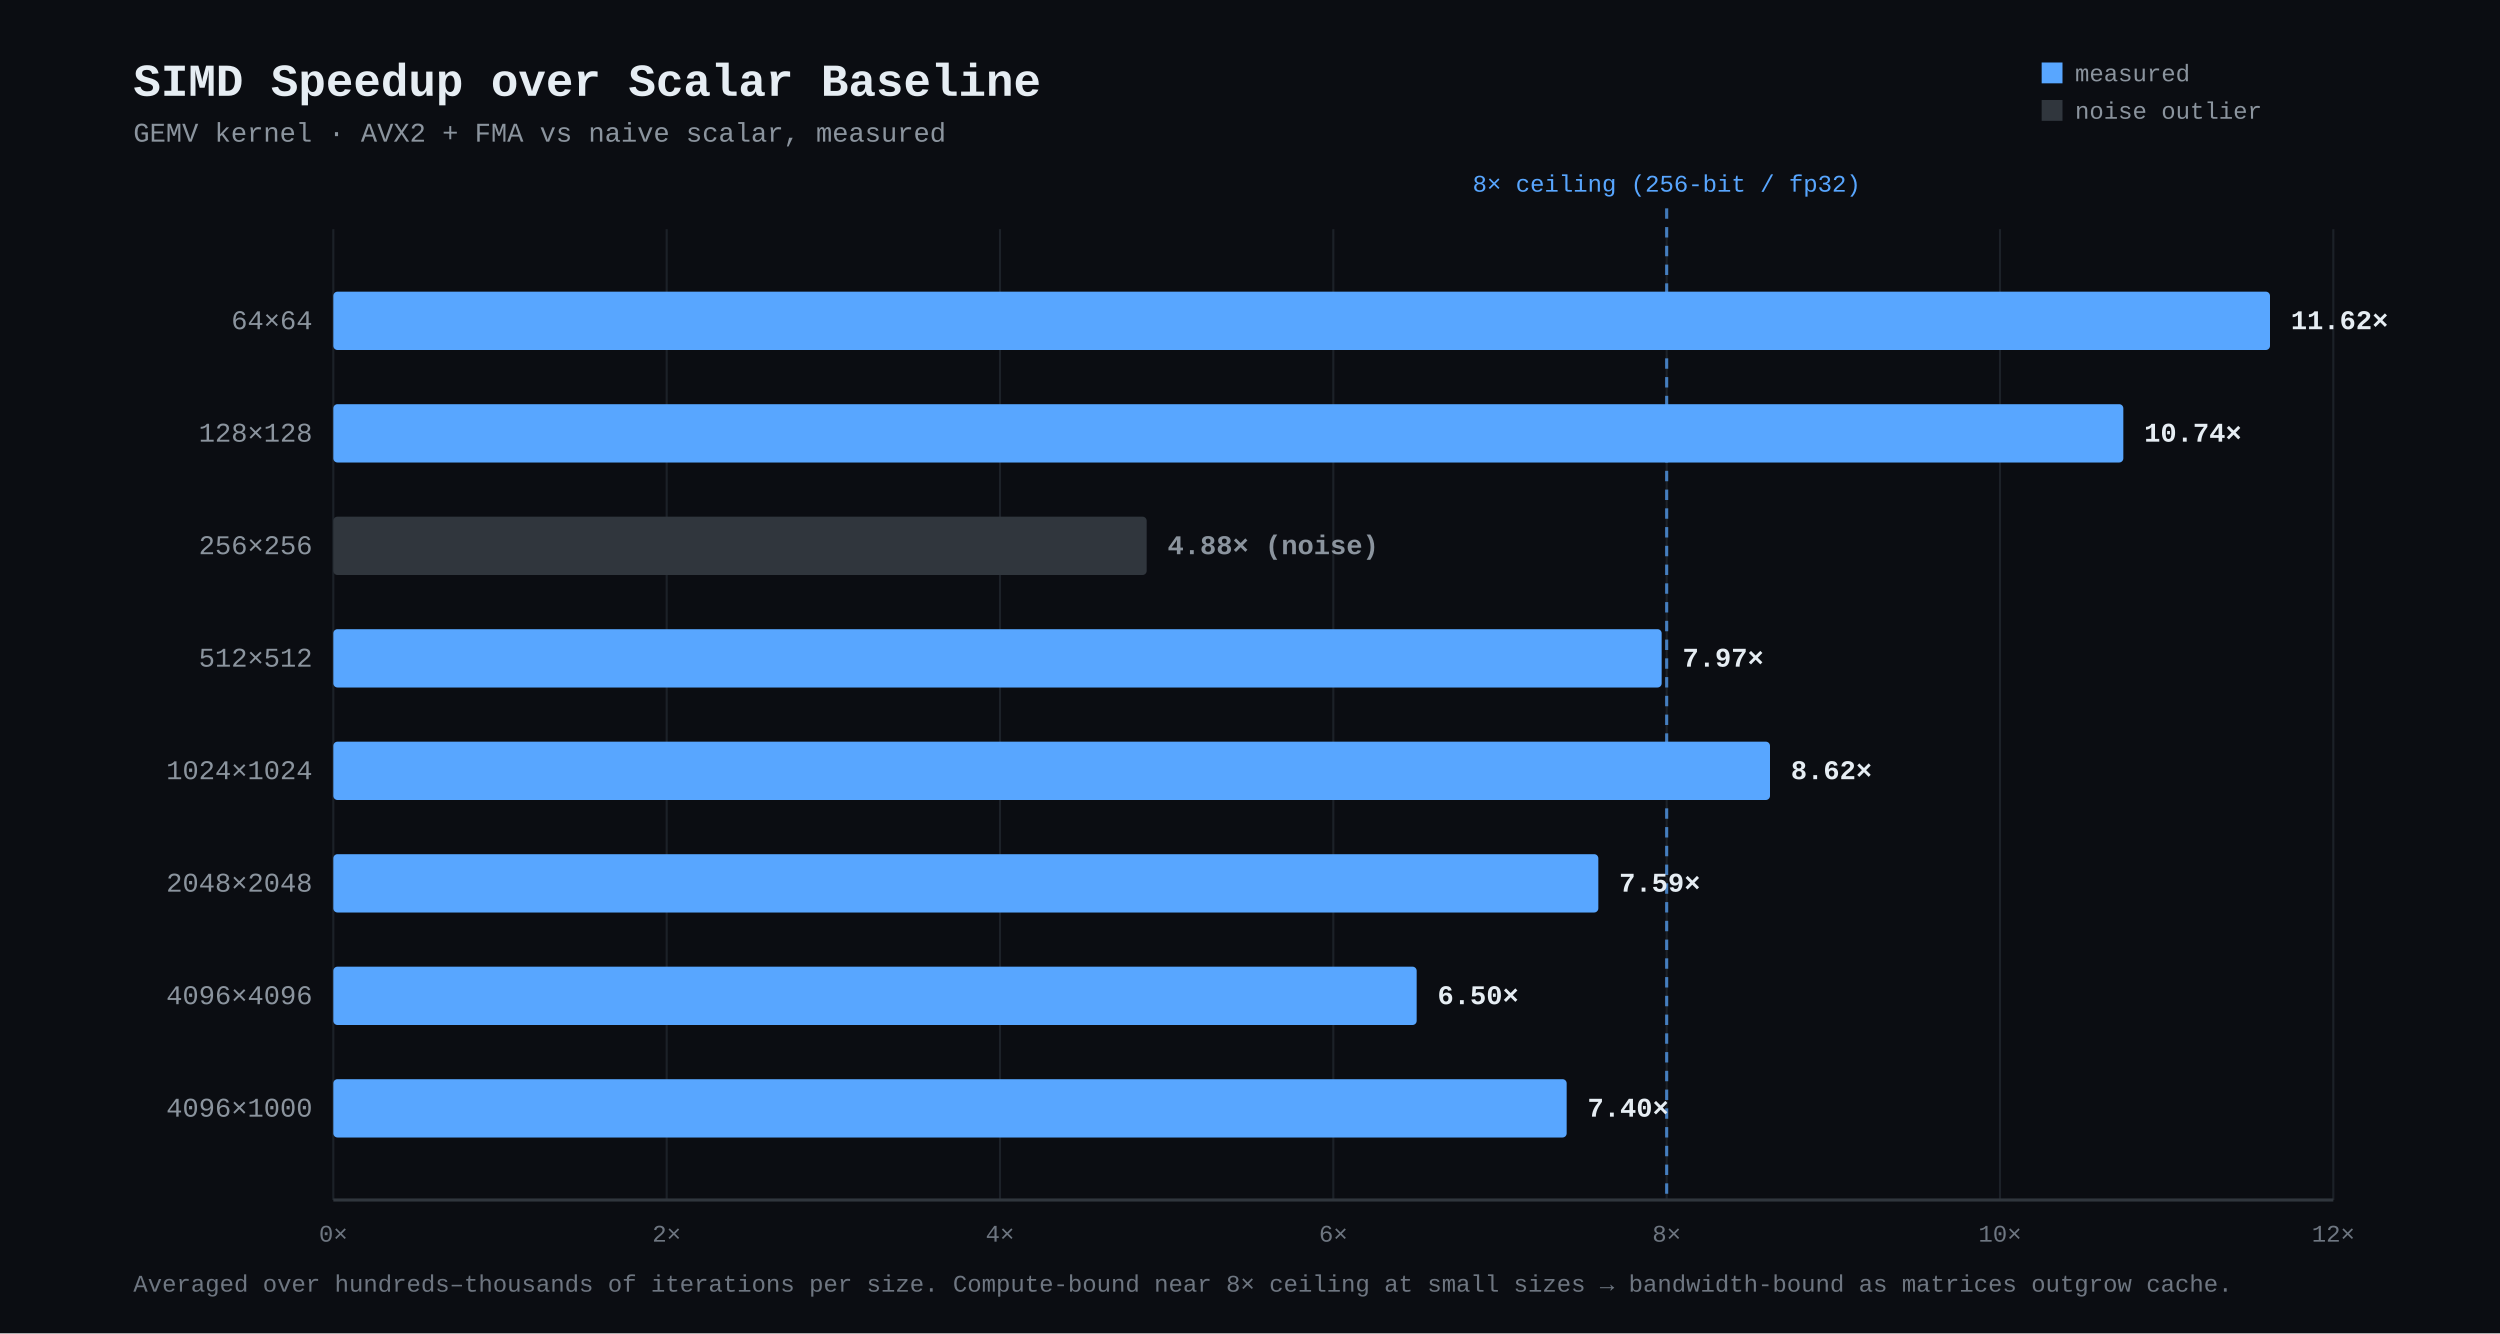
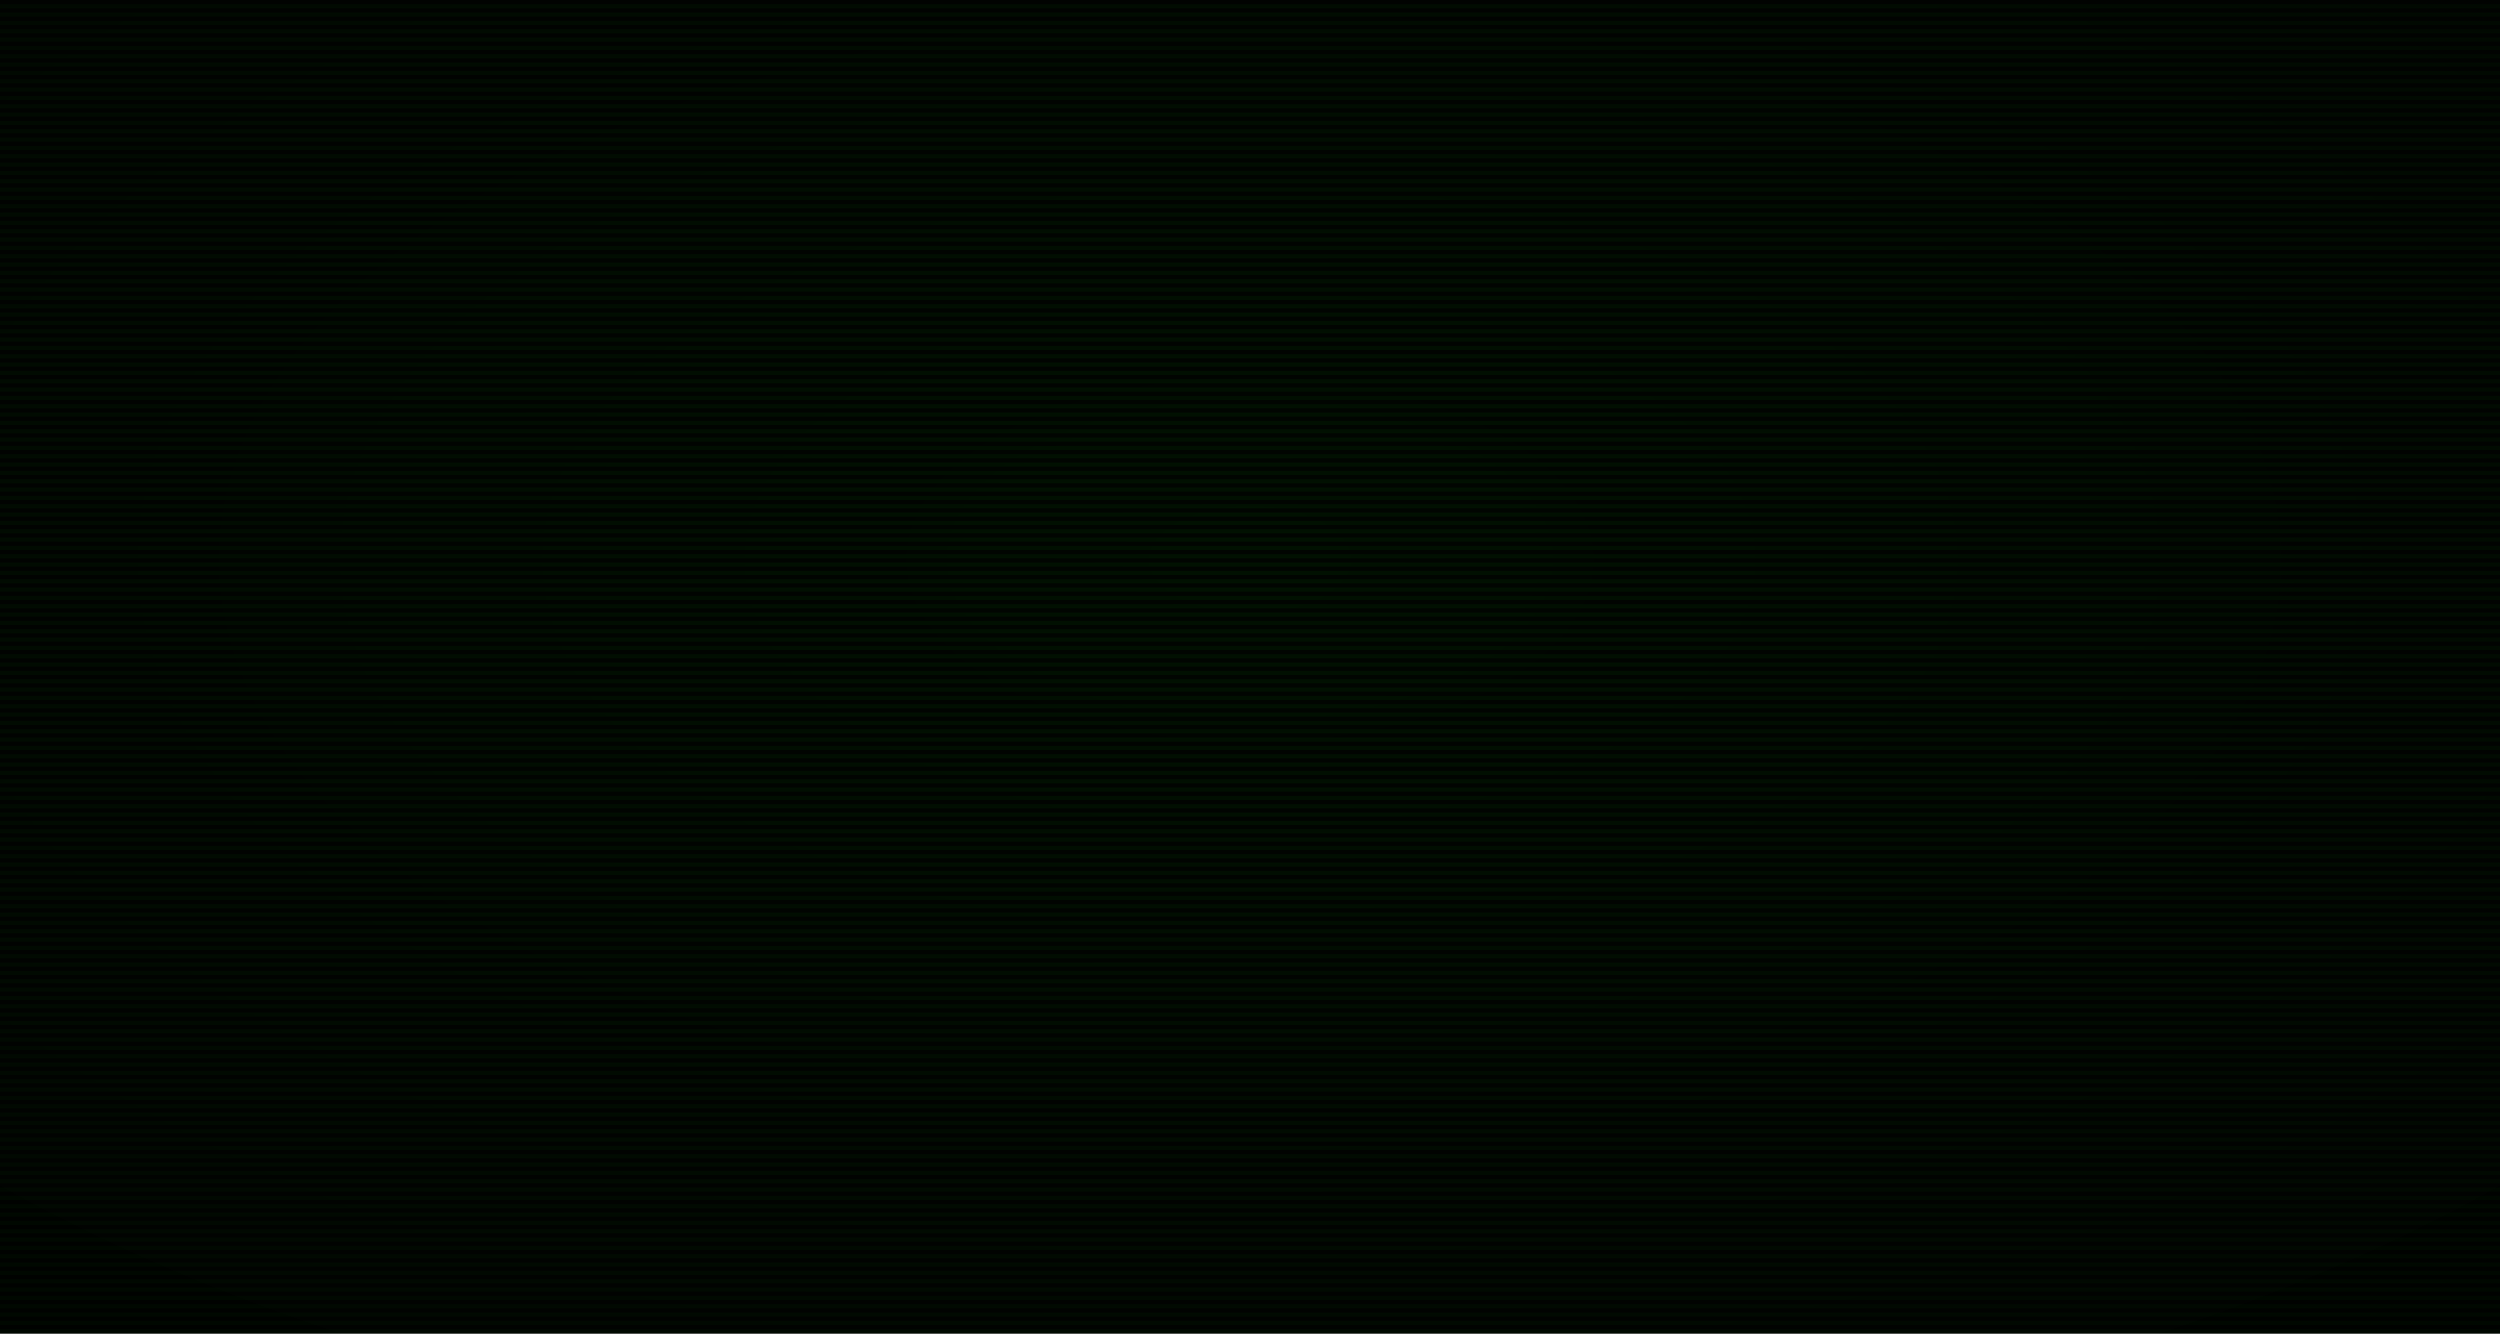
- <svg xmlns="http://www.w3.org/2000/svg" viewBox="0 0 1200 640" font-family="'JetBrains Mono','SF Mono',Consolas,'Courier New',monospace">
-   <rect x="0" y="0" width="1200" height="640" fill="#0b0d12" />
-   <text x="64" y="46" font-size="22" font-weight="600" fill="#e6edf3">SIMD Speedup over Scalar Baseline</text>
-   <text x="64" y="68" font-size="13" fill="#8b949e">GEMV kernel · AVX2 + FMA vs naive scalar, measured</text>
-   <rect x="980" y="30" width="10" height="10" fill="#58a6ff" />
-   <text x="996" y="39" font-size="11.5" fill="#8b949e">measured</text>
-   <rect x="980" y="48" width="10" height="10" fill="#30363d" />
-   <text x="996" y="57" font-size="11.5" fill="#8b949e">noise outlier</text>
-   <g stroke="#1c2128" stroke-width="1">
-     <line x1="160" y1="110" x2="160" y2="576" />
-     <line x1="320" y1="110" x2="320" y2="576" />
-     <line x1="480" y1="110" x2="480" y2="576" />
-     <line x1="640" y1="110" x2="640" y2="576" />
-     <line x1="800" y1="110" x2="800" y2="576" />
-     <line x1="960" y1="110" x2="960" y2="576" />
-     <line x1="1120" y1="110" x2="1120" y2="576" />
+ <svg xmlns="http://www.w3.org/2000/svg" viewBox="0 0 1200 640" font-family="'DejaVu Sans Mono','Liberation Mono',Consolas,monospace">
+   <defs>
+     <filter id="glow" x="-50%" y="-50%" width="200%" height="200%">
+       <feGaussianBlur stdDeviation="2.6" result="blur" />
+       <feMerge>
+         <feMergeNode in="blur" />
+         <feMergeNode in="SourceGraphic" />
+       </feMerge>
+     </filter>
+     <pattern id="scanlines" width="4" height="4" patternUnits="userSpaceOnUse">
+       <rect width="4" height="2" fill="#000000" />
+       <rect y="2" width="4" height="2" fill="#001a00" />
+     </pattern>
+     <radialGradient id="vignette" cx="50%" cy="42%" r="75%">
+       <stop offset="0%" stop-color="#000000" stop-opacity="0" />
+       <stop offset="100%" stop-color="#000000" stop-opacity="0.55" />
+     </radialGradient>
+   </defs>
+   <style>
+ @keyframes flicker {
+   0%   { opacity: 1; }
+   42%  { opacity: 0.965; }
+   44%  { opacity: 1; }
+   71%  { opacity: 0.985; }
+   100% { opacity: 1; }
+ }
+ @keyframes scandrift {
+   0%   { transform: translateY(0px); }
+   100% { transform: translateY(40px); }
+ }
+ @keyframes fadeUp {
+   0%   { opacity: 0; transform: translateY(5px); }
+   100% { opacity: 1; transform: translateY(0); }
+ }
+ @keyframes growBar {
+   0%   { transform: scaleX(0); }
+   100% { transform: scaleX(1); }
+ }
+ #crt-content { animation: flicker 5.3s ease-in-out infinite; }
+ #scan-layer  { animation: scandrift 6s linear infinite; }
+ 
+ .fade { opacity: 0; animation: fadeUp 0.5s ease-out forwards; }
+ .bar  { transform-box: fill-box; transform-origin: 0% 50%; transform: scaleX(0);
+         animation: growBar 0.6s cubic-bezier(.2,.7,.3,1) forwards; }
+ 
+ .t-title   { animation-delay: 0.05s; }
+ .t-sub     { animation-delay: 0.20s; }
+ .t-leg1    { animation-delay: 0.32s; }
+ .t-leg2    { animation-delay: 0.40s; }
+ .t-grid    { animation-delay: 0.15s; }
+ .t-axis    { animation-delay: 0.30s; }
+ .t-ticks   { animation-delay: 0.40s; }
+ 
+ .bar1  { animation-delay: 0.60s; }
+ .lab1  { animation-delay: 1.05s; }
+ .bar2  { animation-delay: 0.82s; }
+ .lab2  { animation-delay: 1.27s; }
+ .bar3  { animation-delay: 1.04s; }
+ .lab3  { animation-delay: 1.49s; }
+ .bar4  { animation-delay: 1.26s; }
+ .lab4  { animation-delay: 1.71s; }
+ .bar5  { animation-delay: 1.48s; }
+ .lab5  { animation-delay: 1.93s; }
+ .bar6  { animation-delay: 1.70s; }
+ .lab6  { animation-delay: 2.15s; }
+ .bar7  { animation-delay: 1.92s; }
+ .lab7  { animation-delay: 2.37s; }
+ .bar8  { animation-delay: 2.14s; }
+ .lab8  { animation-delay: 2.59s; }
+ 
+ .t-refline { animation-delay: 2.85s; }
+ .t-reflabel{ animation-delay: 2.95s; }
+ .t-footer  { animation-delay: 3.15s; }
+ </style>
+   <rect x="0" y="0" width="1200" height="640" fill="#020a02" />
+   <g id="scan-layer">
+     <rect x="-10" y="-10" width="1220" height="700" fill="url(#scanlines)" opacity="0.45" />
  </g>
-   <line x1="800" y1="100" x2="800" y2="576" stroke="#58a6ff" stroke-width="1.5" stroke-dasharray="5,4" opacity="0.7" />
-   <text x="800" y="92" font-size="11.5" fill="#58a6ff" text-anchor="middle">8× ceiling (256-bit / fp32)</text>
-   <line x1="160" y1="576" x2="1120" y2="576" stroke="#30363d" stroke-width="1.5" />
-   <g font-size="11.5" fill="#6e7681" text-anchor="middle">
-     <text x="160" y="596">0×</text>
-     <text x="320" y="596">2×</text>
-     <text x="480" y="596">4×</text>
-     <text x="640" y="596">6×</text>
-     <text x="800" y="596">8×</text>
-     <text x="960" y="596">10×</text>
-     <text x="1120" y="596">12×</text>
+   <g id="crt-content" filter="url(#glow)">
+     <text class="fade t-title" x="64" y="46" font-size="22" font-weight="700" fill="#3dff5c">SIMD Speedup over Scalar Baseline</text>
+     <text class="fade t-sub" x="64" y="68" font-size="13" fill="#1a8a2e">GEMV kernel · AVX2 + FMA vs naive scalar, measured</text>
+     <rect class="fade t-leg1" x="980" y="30" width="10" height="10" fill="#3dff5c" />
+     <text class="fade t-leg1" x="996" y="39" font-size="11.5" fill="#1a8a2e">measured</text>
+     <rect class="fade t-leg2" x="980" y="48" width="10" height="10" fill="#1a8a2e" />
+     <text class="fade t-leg2" x="996" y="57" font-size="11.5" fill="#1a8a2e">noise outlier</text>
+     <g class="fade t-grid" stroke="#123016" stroke-width="1">
+       <line x1="160" y1="110" x2="160" y2="576" />
+       <line x1="320" y1="110" x2="320" y2="576" />
+       <line x1="480" y1="110" x2="480" y2="576" />
+       <line x1="640" y1="110" x2="640" y2="576" />
+       <line x1="800" y1="110" x2="800" y2="576" />
+       <line x1="960" y1="110" x2="960" y2="576" />
+       <line x1="1120" y1="110" x2="1120" y2="576" />
+     </g>
+     <line class="fade t-refline" x1="800" y1="100" x2="800" y2="576" stroke="#3dff5c" stroke-width="1.5" stroke-dasharray="5,4" opacity="0.7" />
+     <text class="fade t-reflabel" x="800" y="92" font-size="11.5" fill="#3dff5c" text-anchor="middle">8× ceiling (256-bit / fp32)</text>
+     <line class="fade t-axis" x1="160" y1="576" x2="1120" y2="576" stroke="#1a8a2e" stroke-width="1.5" />
+     <g class="fade t-ticks" font-size="11.5" fill="#1a8a2e" text-anchor="middle">
+       <text x="160" y="596">0×</text>
+       <text x="320" y="596">2×</text>
+       <text x="480" y="596">4×</text>
+       <text x="640" y="596">6×</text>
+       <text x="800" y="596">8×</text>
+       <text x="960" y="596">10×</text>
+       <text x="1120" y="596">12×</text>
+     </g>
+     <g class="fade lab1">
+       <text x="150" y="158" font-size="13" fill="#1a8a2e" text-anchor="end">64×64</text>
+       <text x="1099.6" y="158" font-size="13" font-weight="700" fill="#3dff5c">11.62×</text>
+     </g>
+     <rect class="bar bar1" x="160" y="140" width="929.6" height="28" rx="2" fill="#3dff5c" />
+     <g class="fade lab2">
+       <text x="150" y="212" font-size="13" fill="#1a8a2e" text-anchor="end">128×128</text>
+       <text x="1029.2" y="212" font-size="13" font-weight="700" fill="#3dff5c">10.74×</text>
+     </g>
+     <rect class="bar bar2" x="160" y="194" width="859.2" height="28" rx="2" fill="#3dff5c" />
+     <g class="fade lab3">
+       <text x="150" y="266" font-size="13" fill="#1a8a2e" text-anchor="end">256×256</text>
+       <text x="560.4" y="266" font-size="13" font-weight="700" fill="#1a8a2e">4.88× (noise)</text>
+     </g>
+     <rect class="bar bar3" x="160" y="248" width="390.4" height="28" rx="2" fill="#1a8a2e" />
+     <g class="fade lab4">
+       <text x="150" y="320" font-size="13" fill="#1a8a2e" text-anchor="end">512×512</text>
+       <text x="807.6" y="320" font-size="13" font-weight="700" fill="#3dff5c">7.97×</text>
+     </g>
+     <rect class="bar bar4" x="160" y="302" width="637.6" height="28" rx="2" fill="#3dff5c" />
+     <g class="fade lab5">
+       <text x="150" y="374" font-size="13" fill="#1a8a2e" text-anchor="end">1024×1024</text>
+       <text x="859.6" y="374" font-size="13" font-weight="700" fill="#3dff5c">8.62×</text>
+     </g>
+     <rect class="bar bar5" x="160" y="356" width="689.6" height="28" rx="2" fill="#3dff5c" />
+     <g class="fade lab6">
+       <text x="150" y="428" font-size="13" fill="#1a8a2e" text-anchor="end">2048×2048</text>
+       <text x="777.2" y="428" font-size="13" font-weight="700" fill="#3dff5c">7.59×</text>
+     </g>
+     <rect class="bar bar6" x="160" y="410" width="607.2" height="28" rx="2" fill="#3dff5c" />
+     <g class="fade lab7">
+       <text x="150" y="482" font-size="13" fill="#1a8a2e" text-anchor="end">4096×4096</text>
+       <text x="690.0" y="482" font-size="13" font-weight="700" fill="#3dff5c">6.50×</text>
+     </g>
+     <rect class="bar bar7" x="160" y="464" width="520.0" height="28" rx="2" fill="#3dff5c" />
+     <g class="fade lab8">
+       <text x="150" y="536" font-size="13" fill="#1a8a2e" text-anchor="end">4096×1000</text>
+       <text x="762.0" y="536" font-size="13" font-weight="700" fill="#3dff5c">7.40×</text>
+     </g>
+     <rect class="bar bar8" x="160" y="518" width="592.0" height="28" rx="2" fill="#3dff5c" />
+     <text class="fade t-footer" x="64" y="620" font-size="11.5" fill="#1a8a2e">Averaged over hundreds–thousands of iterations per size. Compute-bound near 8× ceiling at small sizes → bandwidth-bound as matrices outgrow cache.</text>
  </g>
-   <g>
-     <text x="150" y="158" font-size="13" fill="#8b949e" text-anchor="end">64×64</text>
-     <rect x="160" y="140" width="929.6" height="28" rx="2" fill="#58a6ff" />
-     <text x="1099.6" y="158" font-size="13" font-weight="600" fill="#e6edf3">11.62×</text>
-   </g>
-   <g>
-     <text x="150" y="212" font-size="13" fill="#8b949e" text-anchor="end">128×128</text>
-     <rect x="160" y="194" width="859.2" height="28" rx="2" fill="#58a6ff" />
-     <text x="1029.2" y="212" font-size="13" font-weight="600" fill="#e6edf3">10.74×</text>
-   </g>
-   <g>
-     <text x="150" y="266" font-size="13" fill="#8b949e" text-anchor="end">256×256</text>
-     <rect x="160" y="248" width="390.4" height="28" rx="2" fill="#30363d" />
-     <text x="560.4" y="266" font-size="13" font-weight="600" fill="#8b949e">4.88× (noise)</text>
-   </g>
-   <g>
-     <text x="150" y="320" font-size="13" fill="#8b949e" text-anchor="end">512×512</text>
-     <rect x="160" y="302" width="637.6" height="28" rx="2" fill="#58a6ff" />
-     <text x="807.6" y="320" font-size="13" font-weight="600" fill="#e6edf3">7.97×</text>
-   </g>
-   <g>
-     <text x="150" y="374" font-size="13" fill="#8b949e" text-anchor="end">1024×1024</text>
-     <rect x="160" y="356" width="689.6" height="28" rx="2" fill="#58a6ff" />
-     <text x="859.6" y="374" font-size="13" font-weight="600" fill="#e6edf3">8.62×</text>
-   </g>
-   <g>
-     <text x="150" y="428" font-size="13" fill="#8b949e" text-anchor="end">2048×2048</text>
-     <rect x="160" y="410" width="607.2" height="28" rx="2" fill="#58a6ff" />
-     <text x="777.2" y="428" font-size="13" font-weight="600" fill="#e6edf3">7.59×</text>
-   </g>
-   <g>
-     <text x="150" y="482" font-size="13" fill="#8b949e" text-anchor="end">4096×4096</text>
-     <rect x="160" y="464" width="520.0" height="28" rx="2" fill="#58a6ff" />
-     <text x="690.0" y="482" font-size="13" font-weight="600" fill="#e6edf3">6.50×</text>
-   </g>
-   <g>
-     <text x="150" y="536" font-size="13" fill="#8b949e" text-anchor="end">4096×1000</text>
-     <rect x="160" y="518" width="592.0" height="28" rx="2" fill="#58a6ff" />
-     <text x="762.0" y="536" font-size="13" font-weight="600" fill="#e6edf3">7.40×</text>
-   </g>
-   <text x="64" y="620" font-size="11.5" fill="#6e7681">Averaged over hundreds–thousands of iterations per size. Compute-bound near 8× ceiling at small sizes → bandwidth-bound as matrices outgrow cache.</text>
+   <rect x="0" y="0" width="1200" height="640" fill="url(#vignette)" />
</svg>
